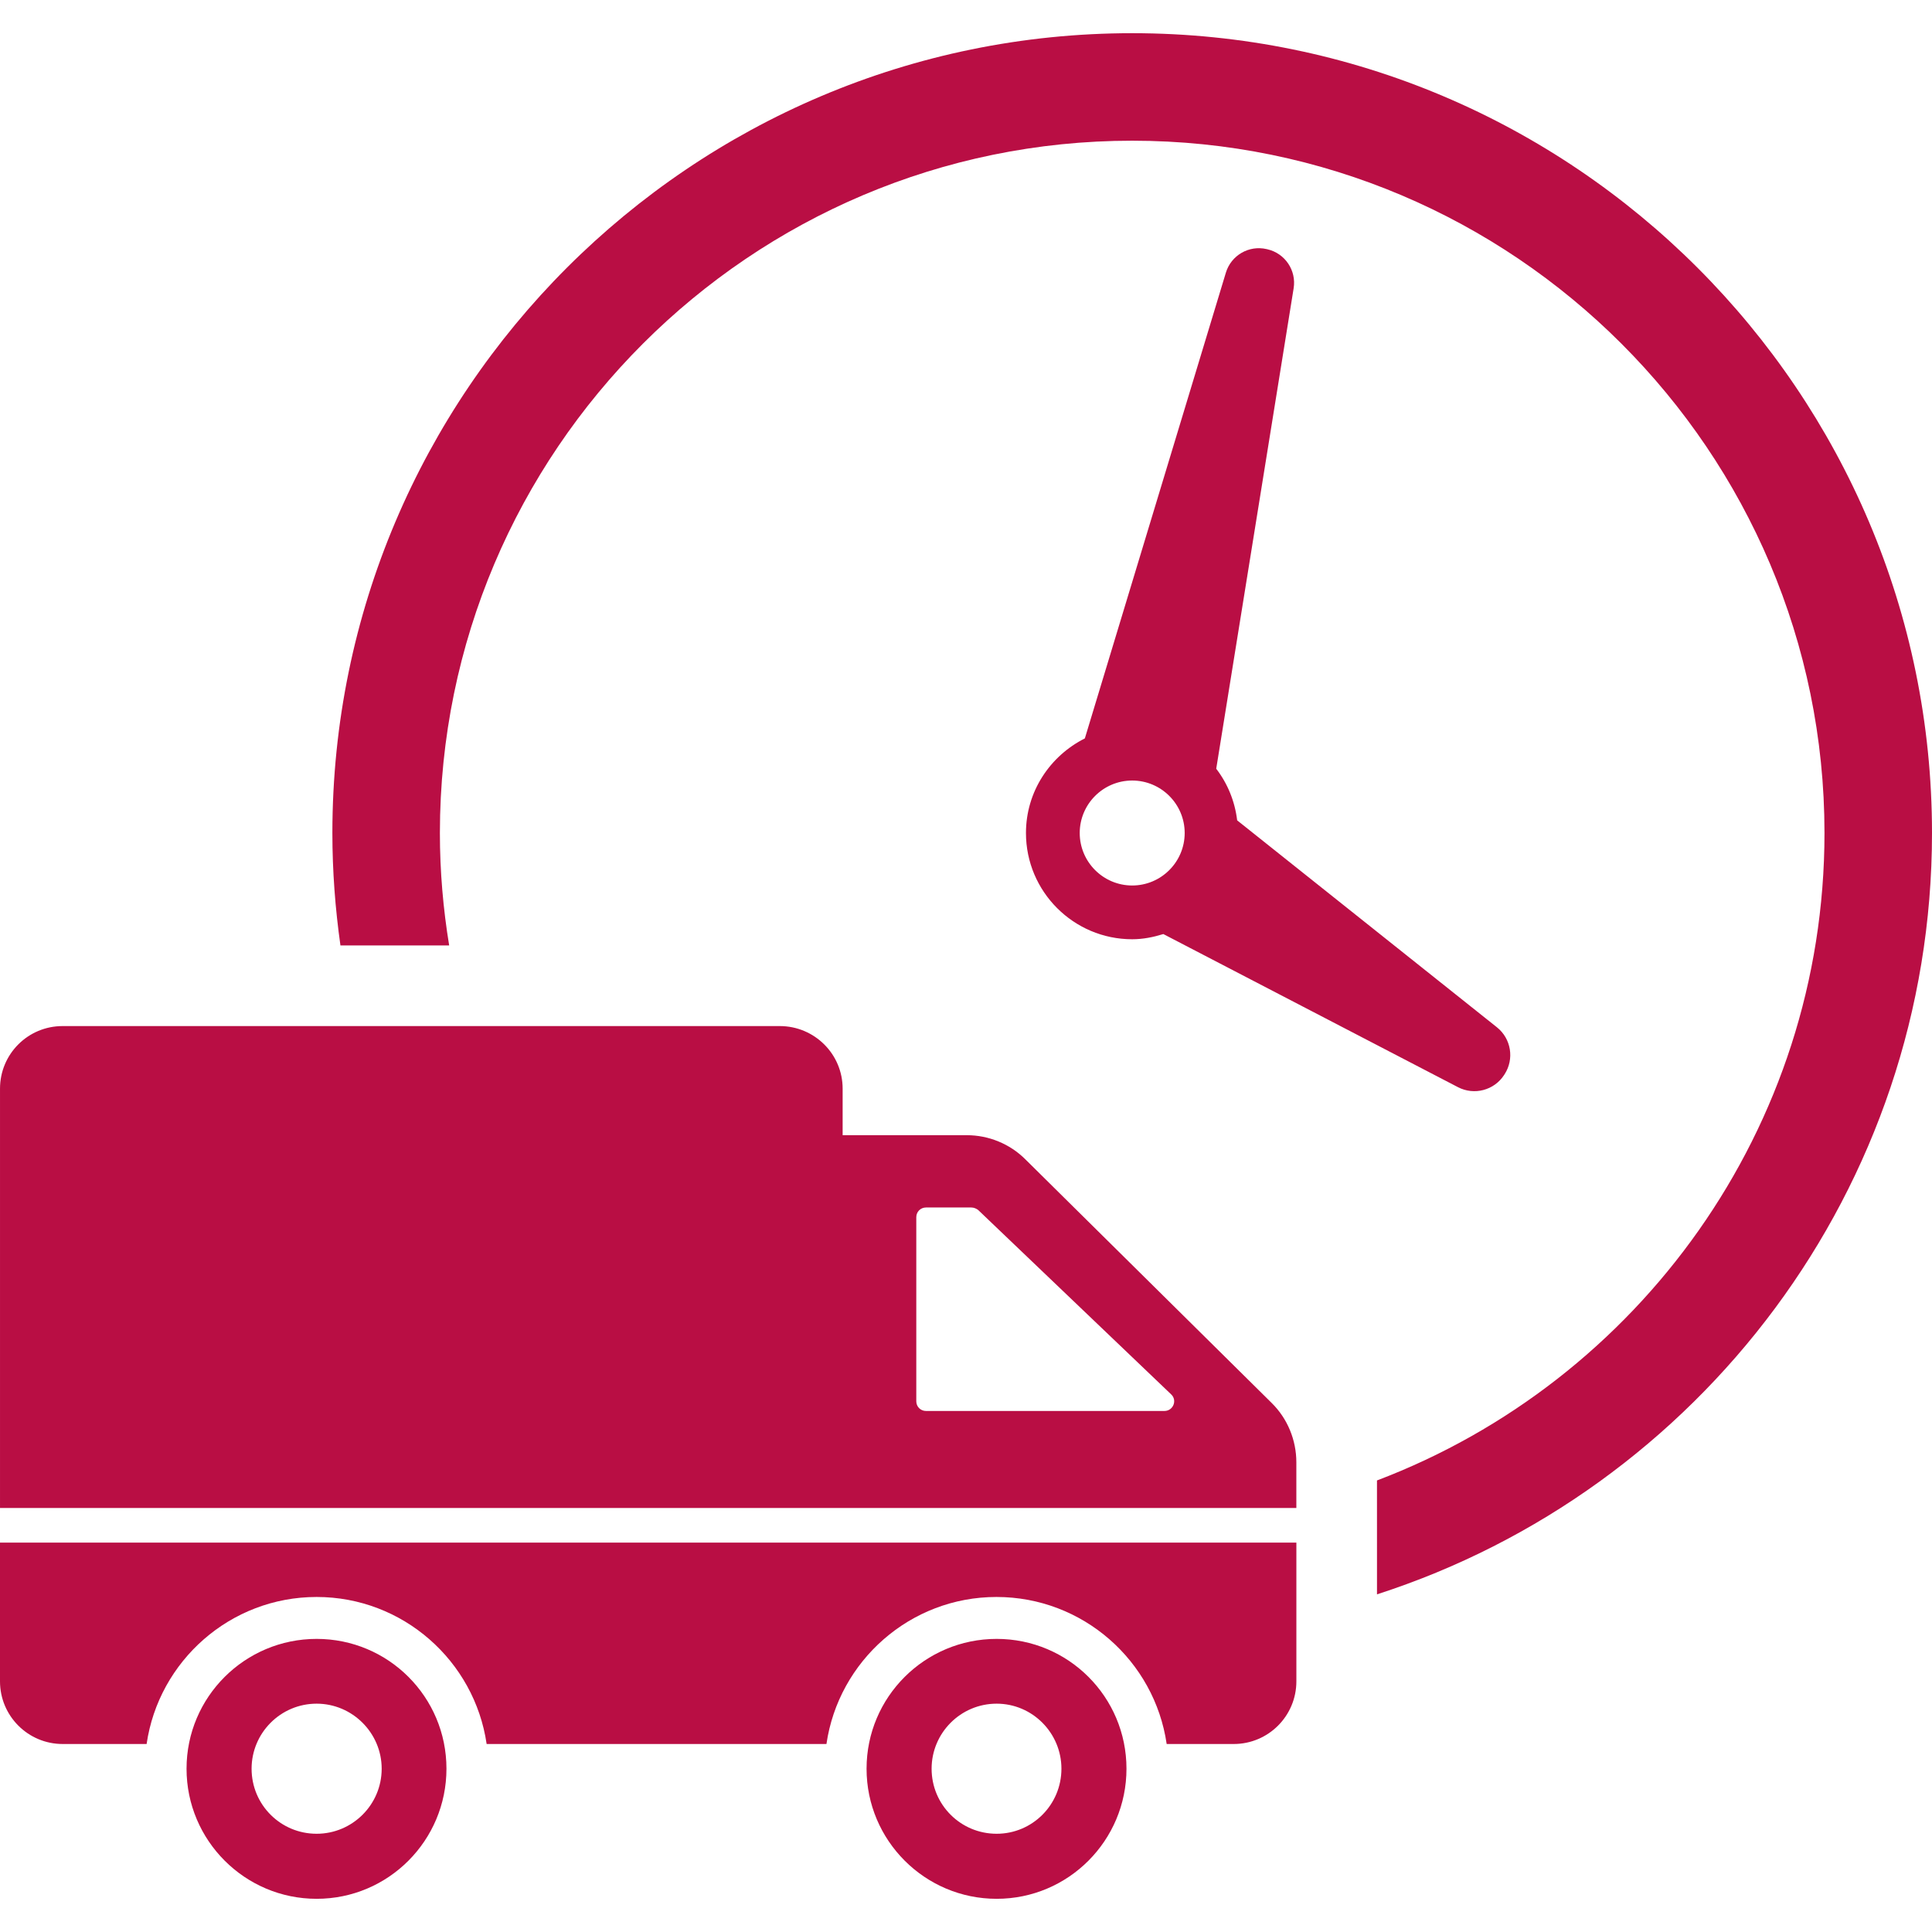
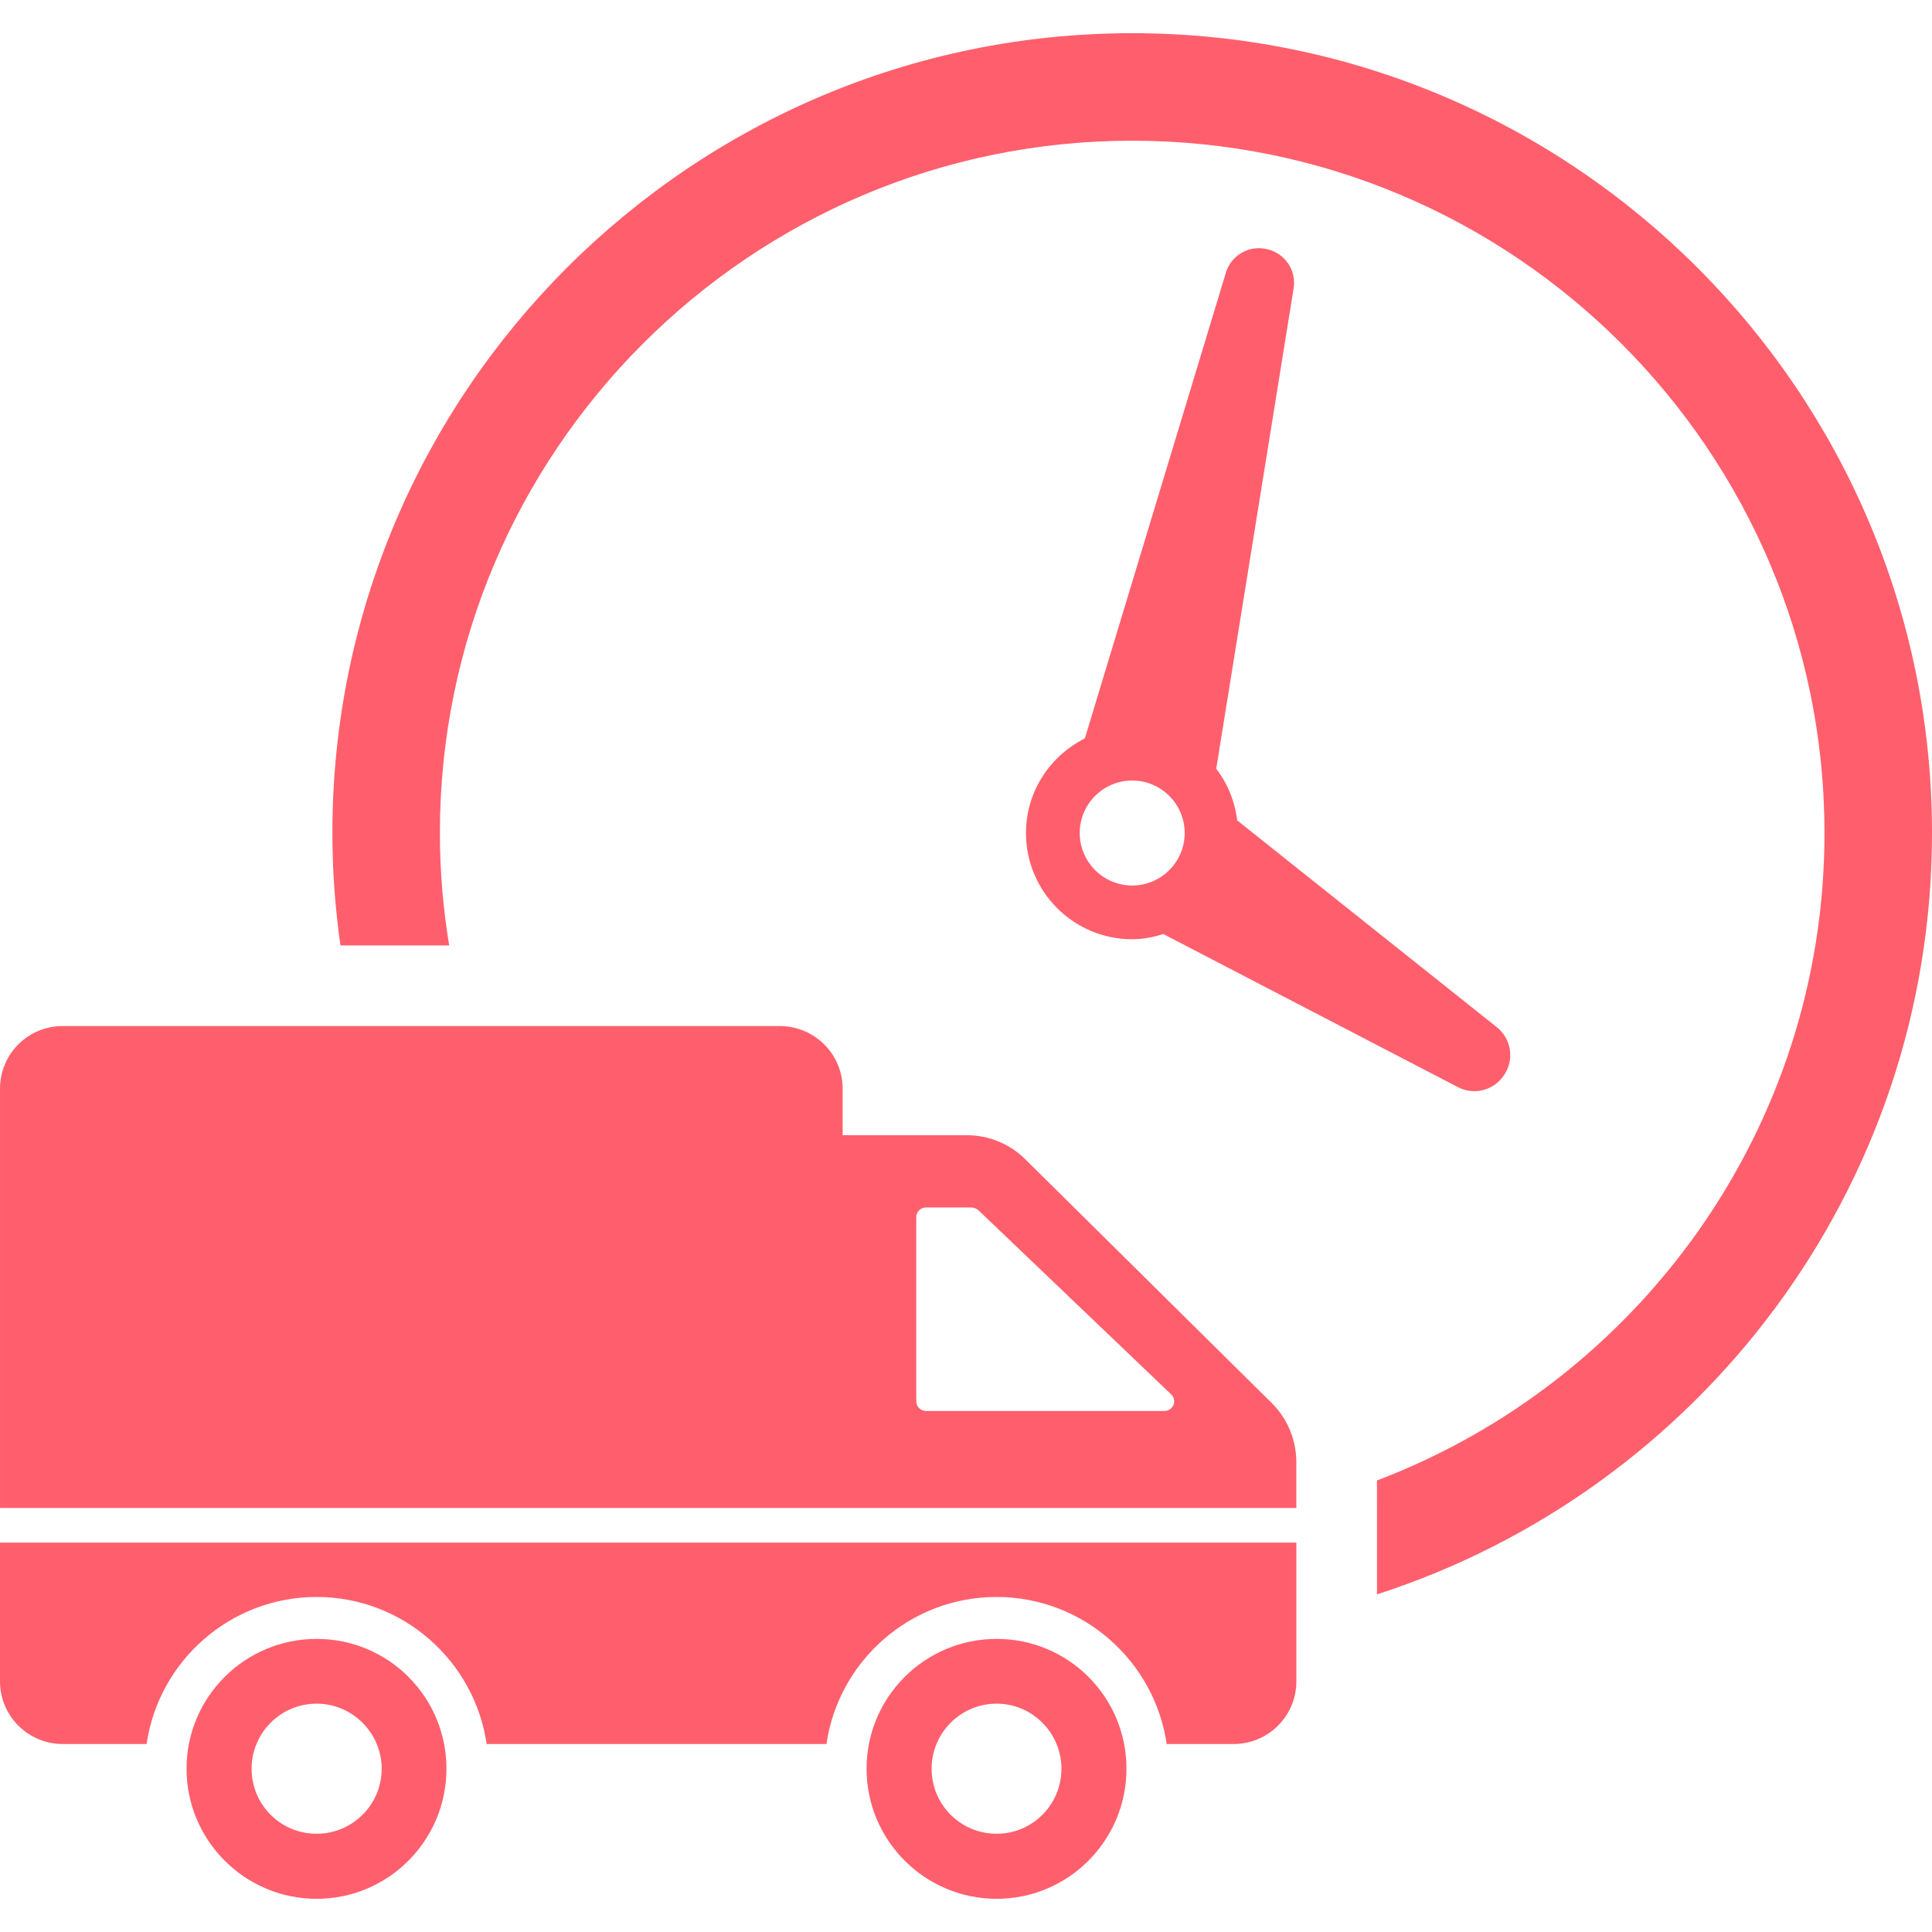
- <svg xmlns="http://www.w3.org/2000/svg" fill="#b90e44" version="1.1" id="Capa_1" width="64px" height="64px" viewBox="0 0 612 612" xml:space="preserve">
+ <svg xmlns="http://www.w3.org/2000/svg" fill="#FF5F6D" version="1.1" id="Capa_1" width="64px" height="64px" viewBox="0 0 612 612" xml:space="preserve">
  <g id="SVGRepo_bgCarrier" stroke-width="0" />
  <g id="SVGRepo_tracerCarrier" stroke-linecap="round" stroke-linejoin="round" />
  <g id="SVGRepo_iconCarrier">
    <g>
      <path d="M391.897,259.865c-0.737-6.115-3.061-11.692-6.633-16.349l24.524-152.198c0.913-5.663-2.72-11.062-8.308-12.353 l-0.274-0.062c-5.588-1.291-11.219,1.971-12.882,7.46l-44.676,147.543c-11.01,5.536-18.653,16.821-18.653,29.964 c0,18.558,15.091,33.658,33.648,33.658c3.458,0,6.728-0.675,9.869-1.647l93.334,48.503c5.135,2.668,11.456,1.002,14.607-3.852 l0.141-0.217c3.152-4.852,2.104-11.305-2.424-14.91L391.897,259.865z M342.023,263.87c0-9.163,7.458-16.621,16.621-16.621 c9.171,0,16.629,7.458,16.629,16.621c0,9.17-7.458,16.629-16.629,16.629C349.481,280.499,342.023,273.041,342.023,263.87z M612,263.87c0,112.658-73.93,208.333-175.809,241.169l-0.005-36.076c82.756-31.396,141.757-111.467,141.757-205.093 c0-120.92-98.38-219.299-219.299-219.299c-120.92,0-219.299,98.379-219.299,219.299c0,12.13,1.034,24.019,2.938,35.62h-34.441 c-1.646-11.646-2.554-23.527-2.554-35.62c0-139.703,113.653-253.356,253.356-253.356C498.347,10.514,612,124.167,612,263.87z M402.81,444.398l-77.99-77.139c-4.938-4.939-11.664-7.664-18.561-7.664h-39.336v-14.729c0-10.984-8.939-19.838-19.923-19.838 H19.841c-10.983,0-19.838,8.854-19.838,19.838v132.82h410.641v-14.473C410.643,456.148,407.833,449.336,402.81,444.398z M368.838,446.953h-75.521c-1.703,0-3.065-1.363-3.065-3.066v-58.322c0-1.703,1.361-3.066,3.065-3.066h14.389 c0.767,0,1.618,0.342,2.214,0.852l61.047,58.324C373.01,443.545,371.647,446.953,368.838,446.953z M410.652,488.66v43.941 c0,10.961-8.886,19.848-19.848,19.848h-21.237c-3.837-26.332-26.53-46.576-53.919-46.576c-27.325,0-50.017,20.244-53.854,46.576 H154.151c-3.837-26.332-26.53-46.576-53.854-46.576c-27.324,0-50.017,20.244-53.854,46.576H19.848 C8.886,552.447,0,543.562,0,532.602V488.66H410.652z M315.709,519.152c-22.732,0-41.208,18.391-41.208,41.123 c0,22.734,18.476,41.211,41.208,41.211c22.733,0,41.124-18.477,41.124-41.211C356.833,537.543,338.442,519.152,315.709,519.152z M315.709,580.881c-11.408,0-20.604-9.195-20.604-20.605c0-11.324,9.195-20.604,20.604-20.604c11.324,0,20.52,9.279,20.52,20.604 C336.229,571.686,327.033,580.881,315.709,580.881z M100.3,519.152c-22.732,0-41.209,18.391-41.209,41.123 c0,22.734,18.477,41.211,41.209,41.211c22.733,0,41.124-18.477,41.124-41.211C141.424,537.543,123.033,519.152,100.3,519.152z M100.3,580.881c-11.409,0-20.604-9.195-20.604-20.605c0-11.324,9.195-20.604,20.604-20.604c11.324,0,20.604,9.279,20.604,20.604 C120.904,571.686,111.624,580.881,100.3,580.881z" />
    </g>
  </g>
</svg>
